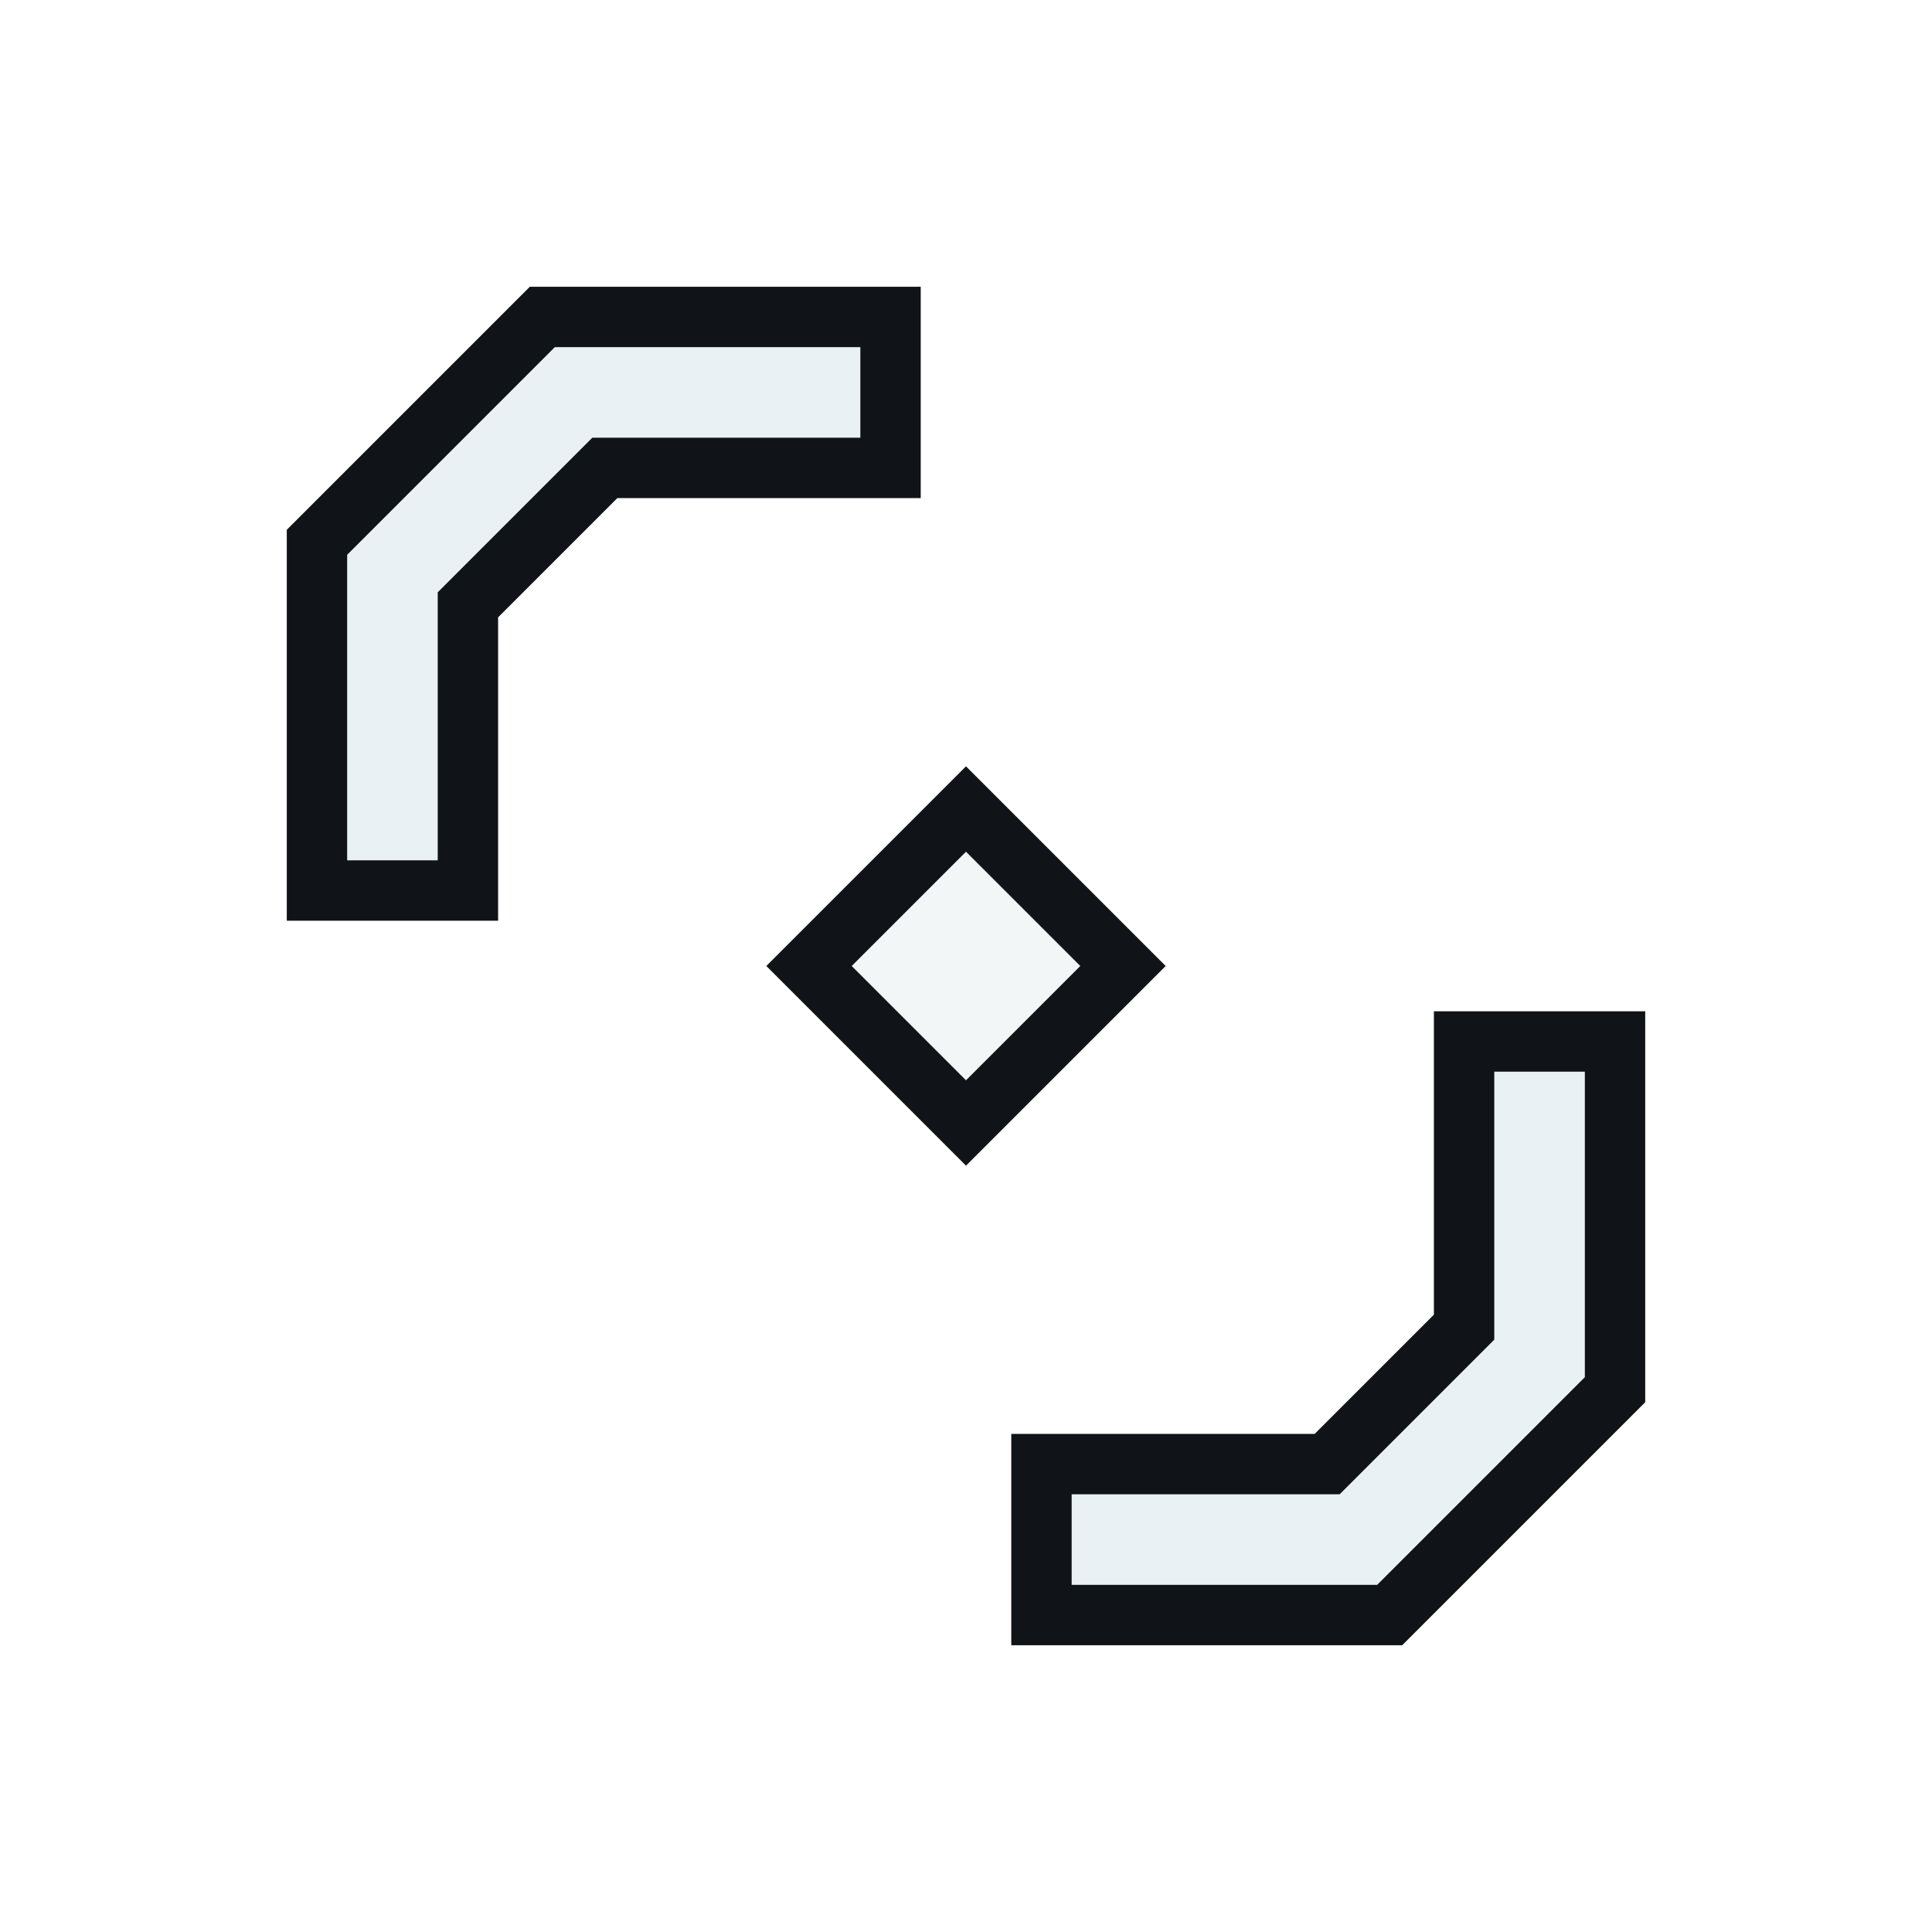
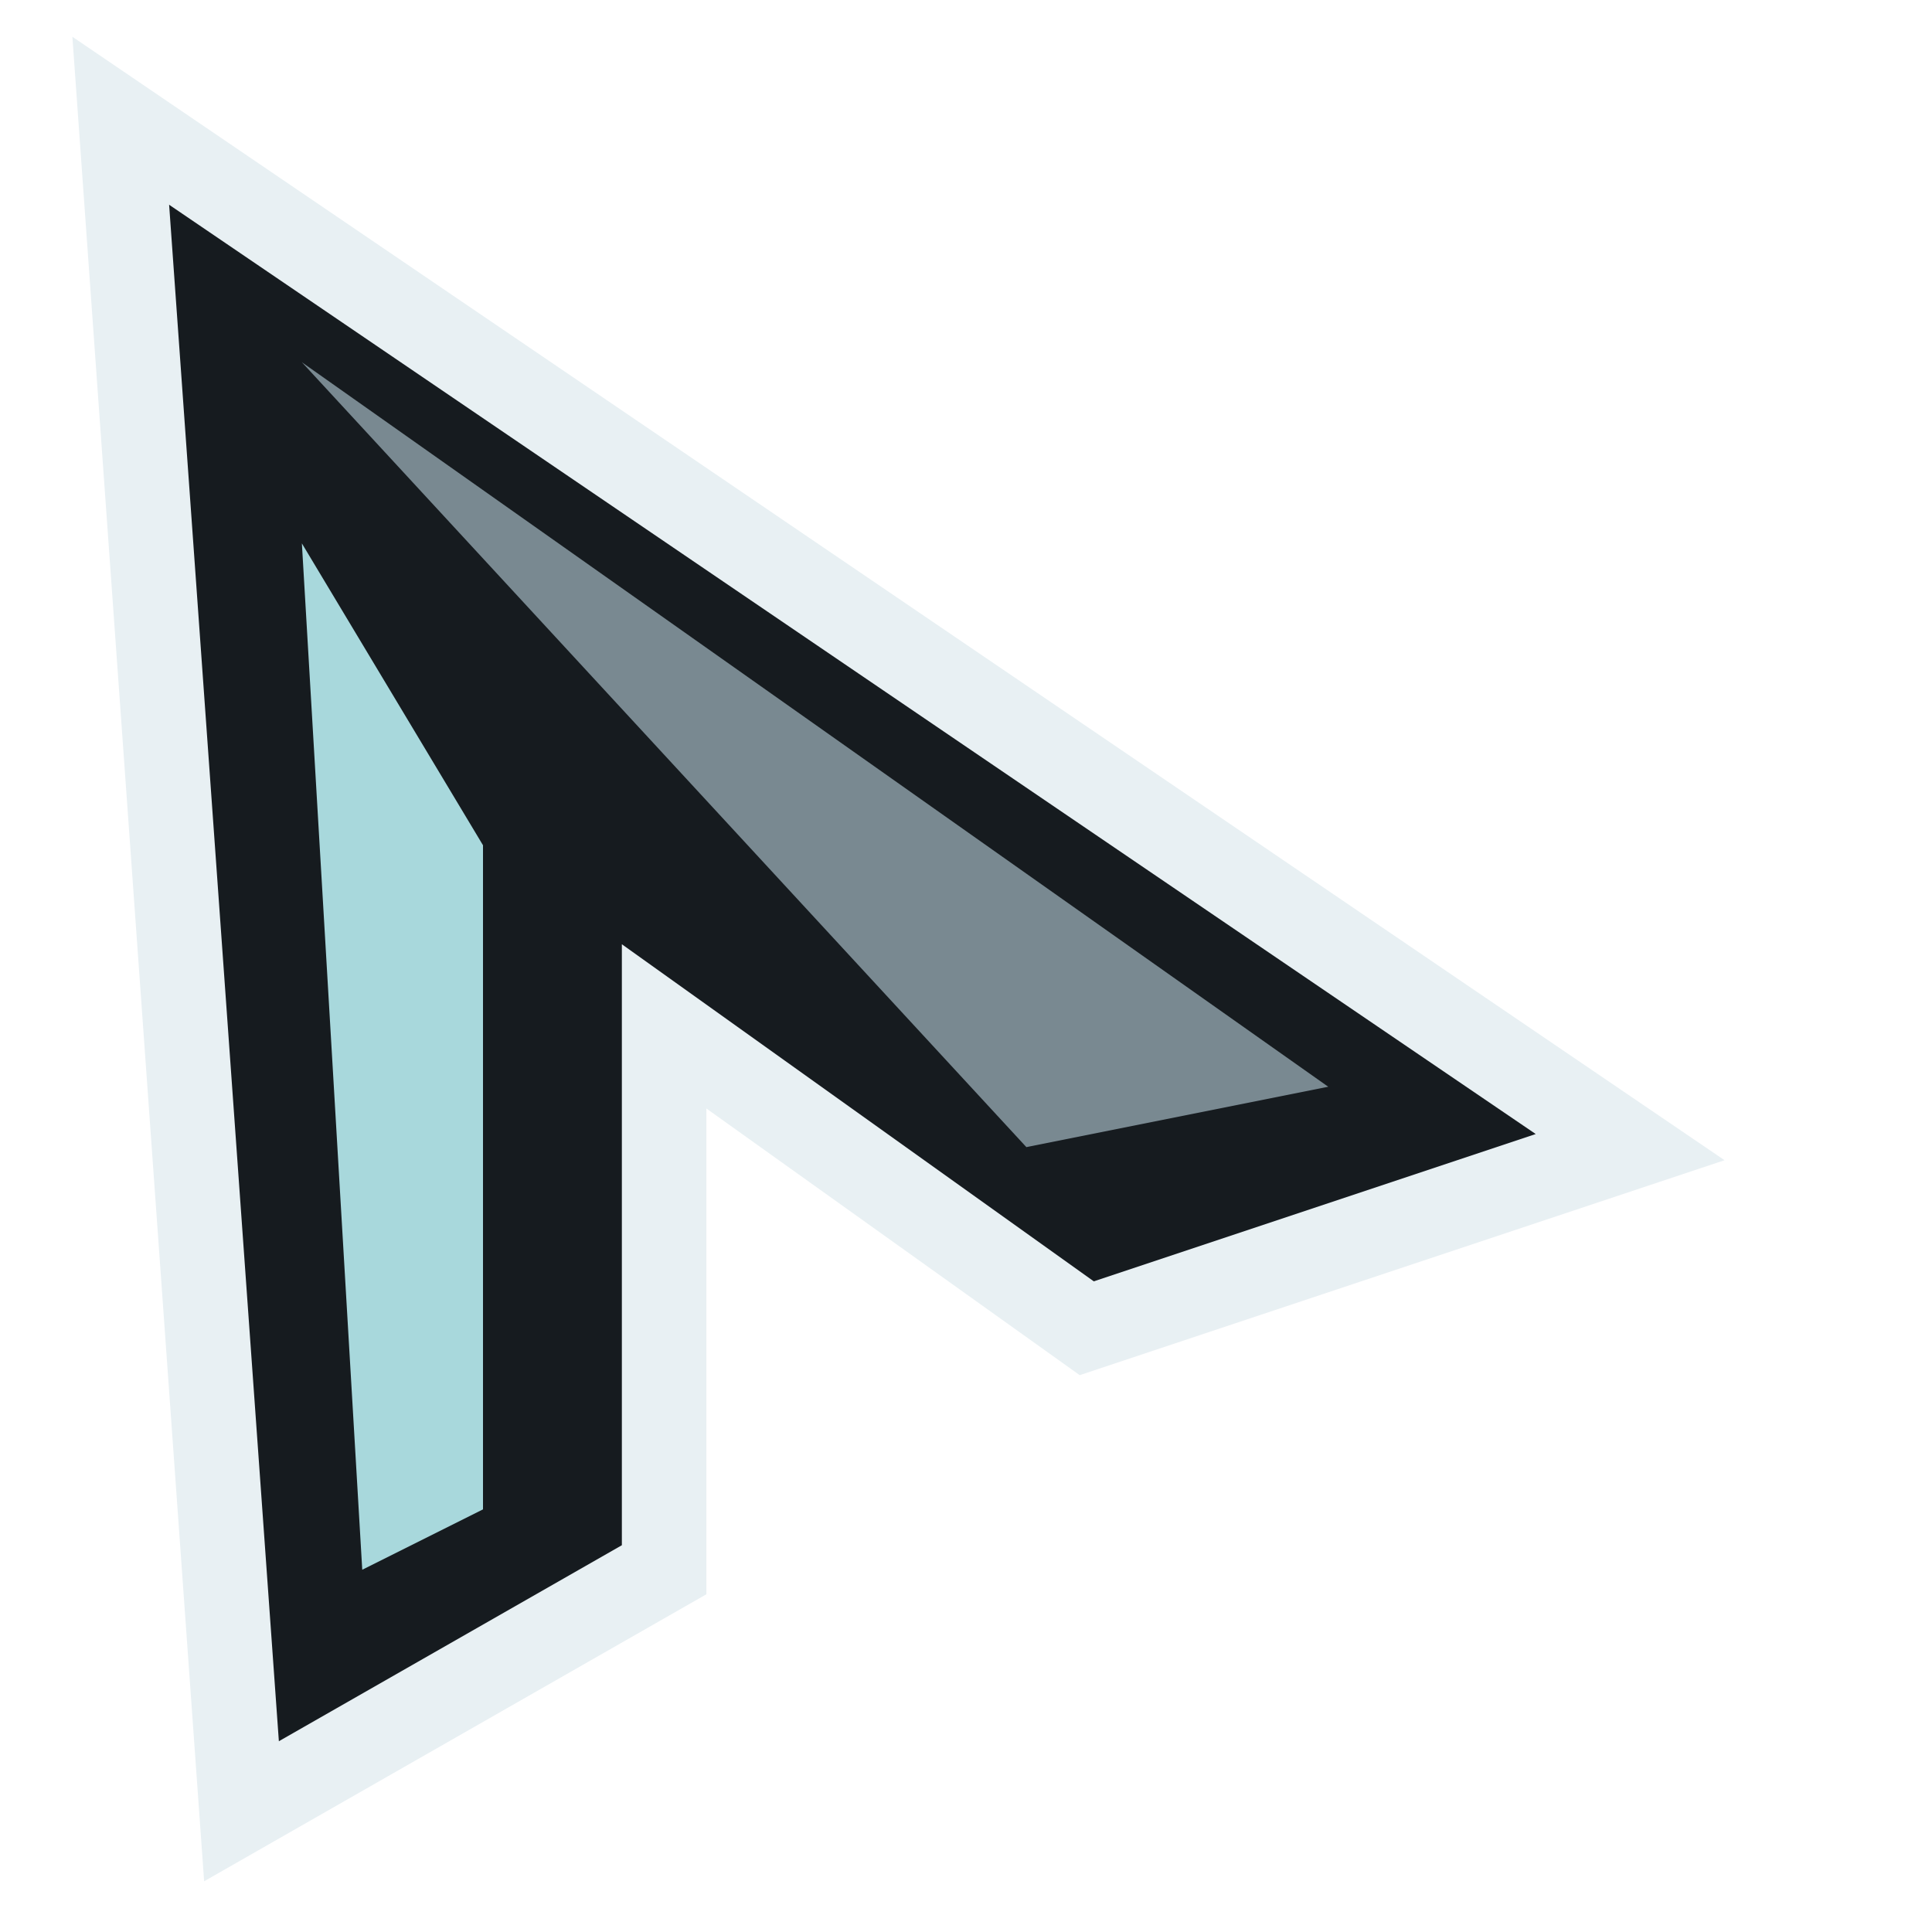
<svg xmlns="http://www.w3.org/2000/svg" width="32" height="32" viewBox="0 0 32 32">
-   <defs>
-     <path id="jaws" d="M6.5 13.5v-4l3-3h4m12 12v4l-3 3h-4" />
-   </defs>
-   <g fill="none" stroke-linecap="square" stroke-linejoin="miter">
-     <use href="#jaws" stroke="#101317" stroke-width="3.5" />
-     <use href="#jaws" stroke="#eaf1f4" stroke-width="1.5" />
-   </g>
-   <path d="m16 13.4 2.6 2.6-2.6 2.6-2.6-2.6Z" fill="#f3f6f7" stroke="#101317" stroke-width="1" />
+   <path d="M2 2 27 19l-9 3-7-5v9l-7 4Z" fill="#161b1f" stroke="#e8f0f3" stroke-width="1.4" stroke-linejoin="miter" />
+   <path d="m5 6 17 12-5 1z" fill="#798991" />
+   <path d="m5 9 1 17 2-1V14Z" fill="#a8d8dc" />
</svg>
